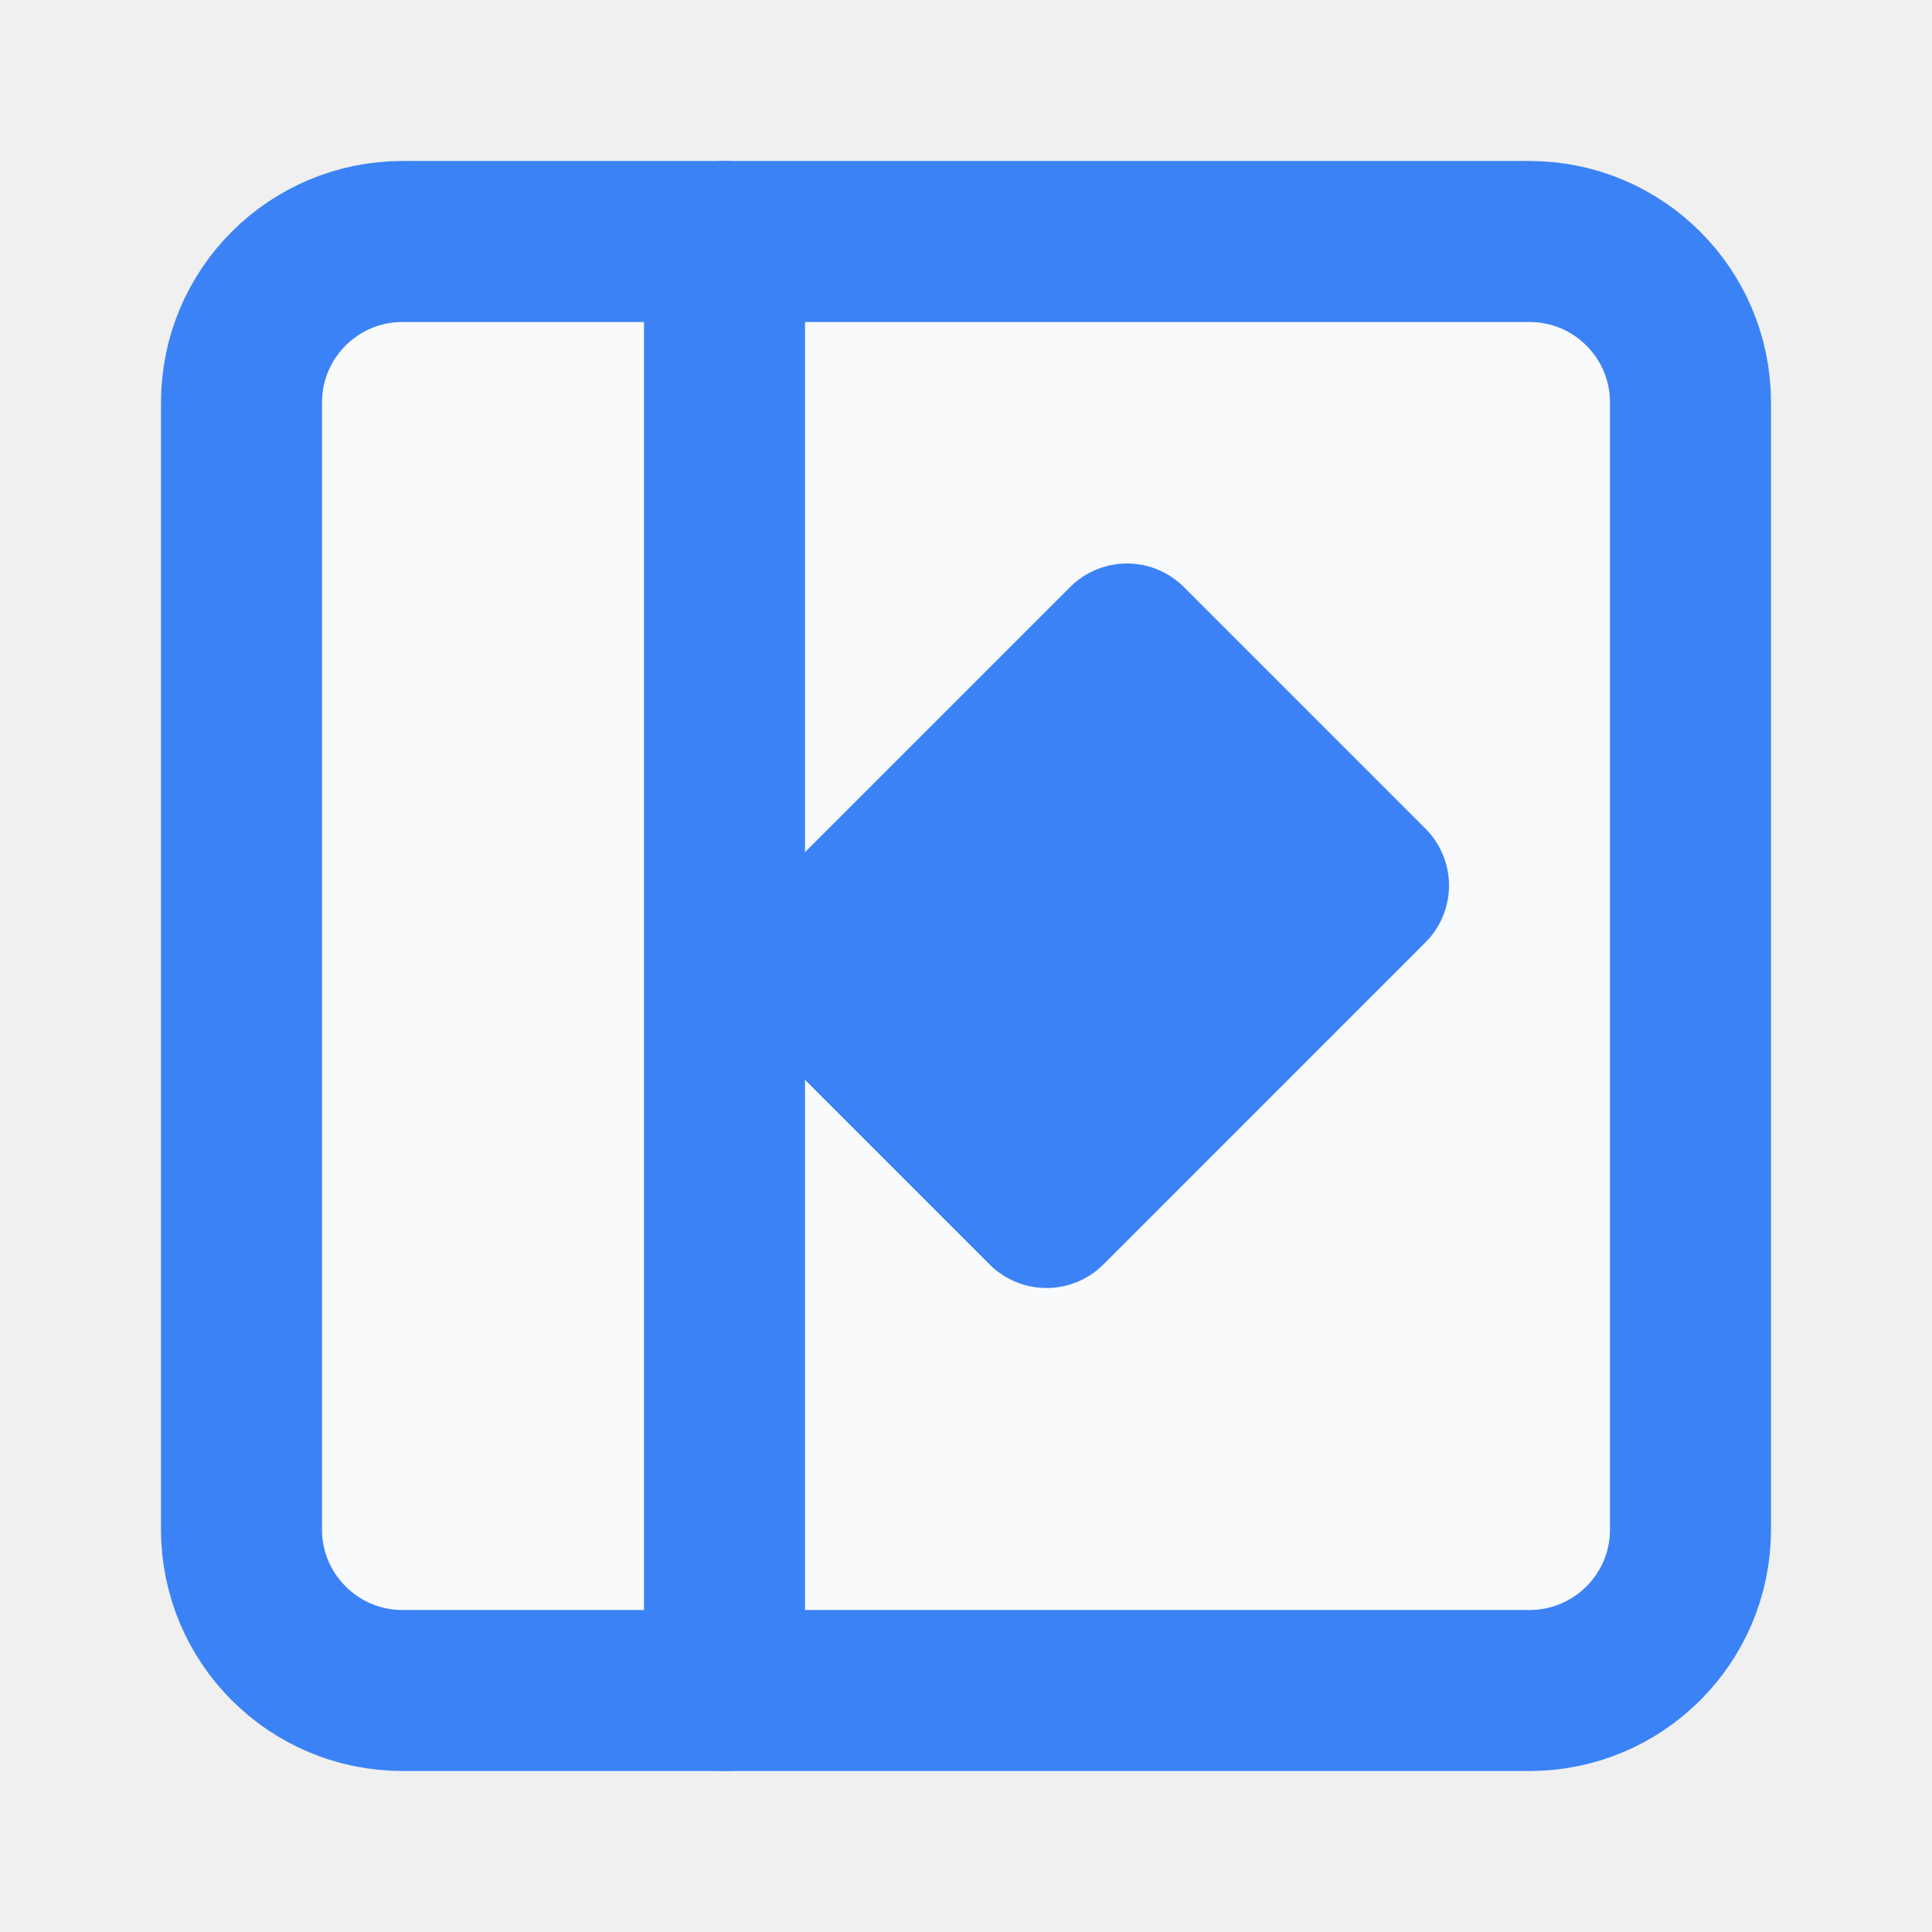
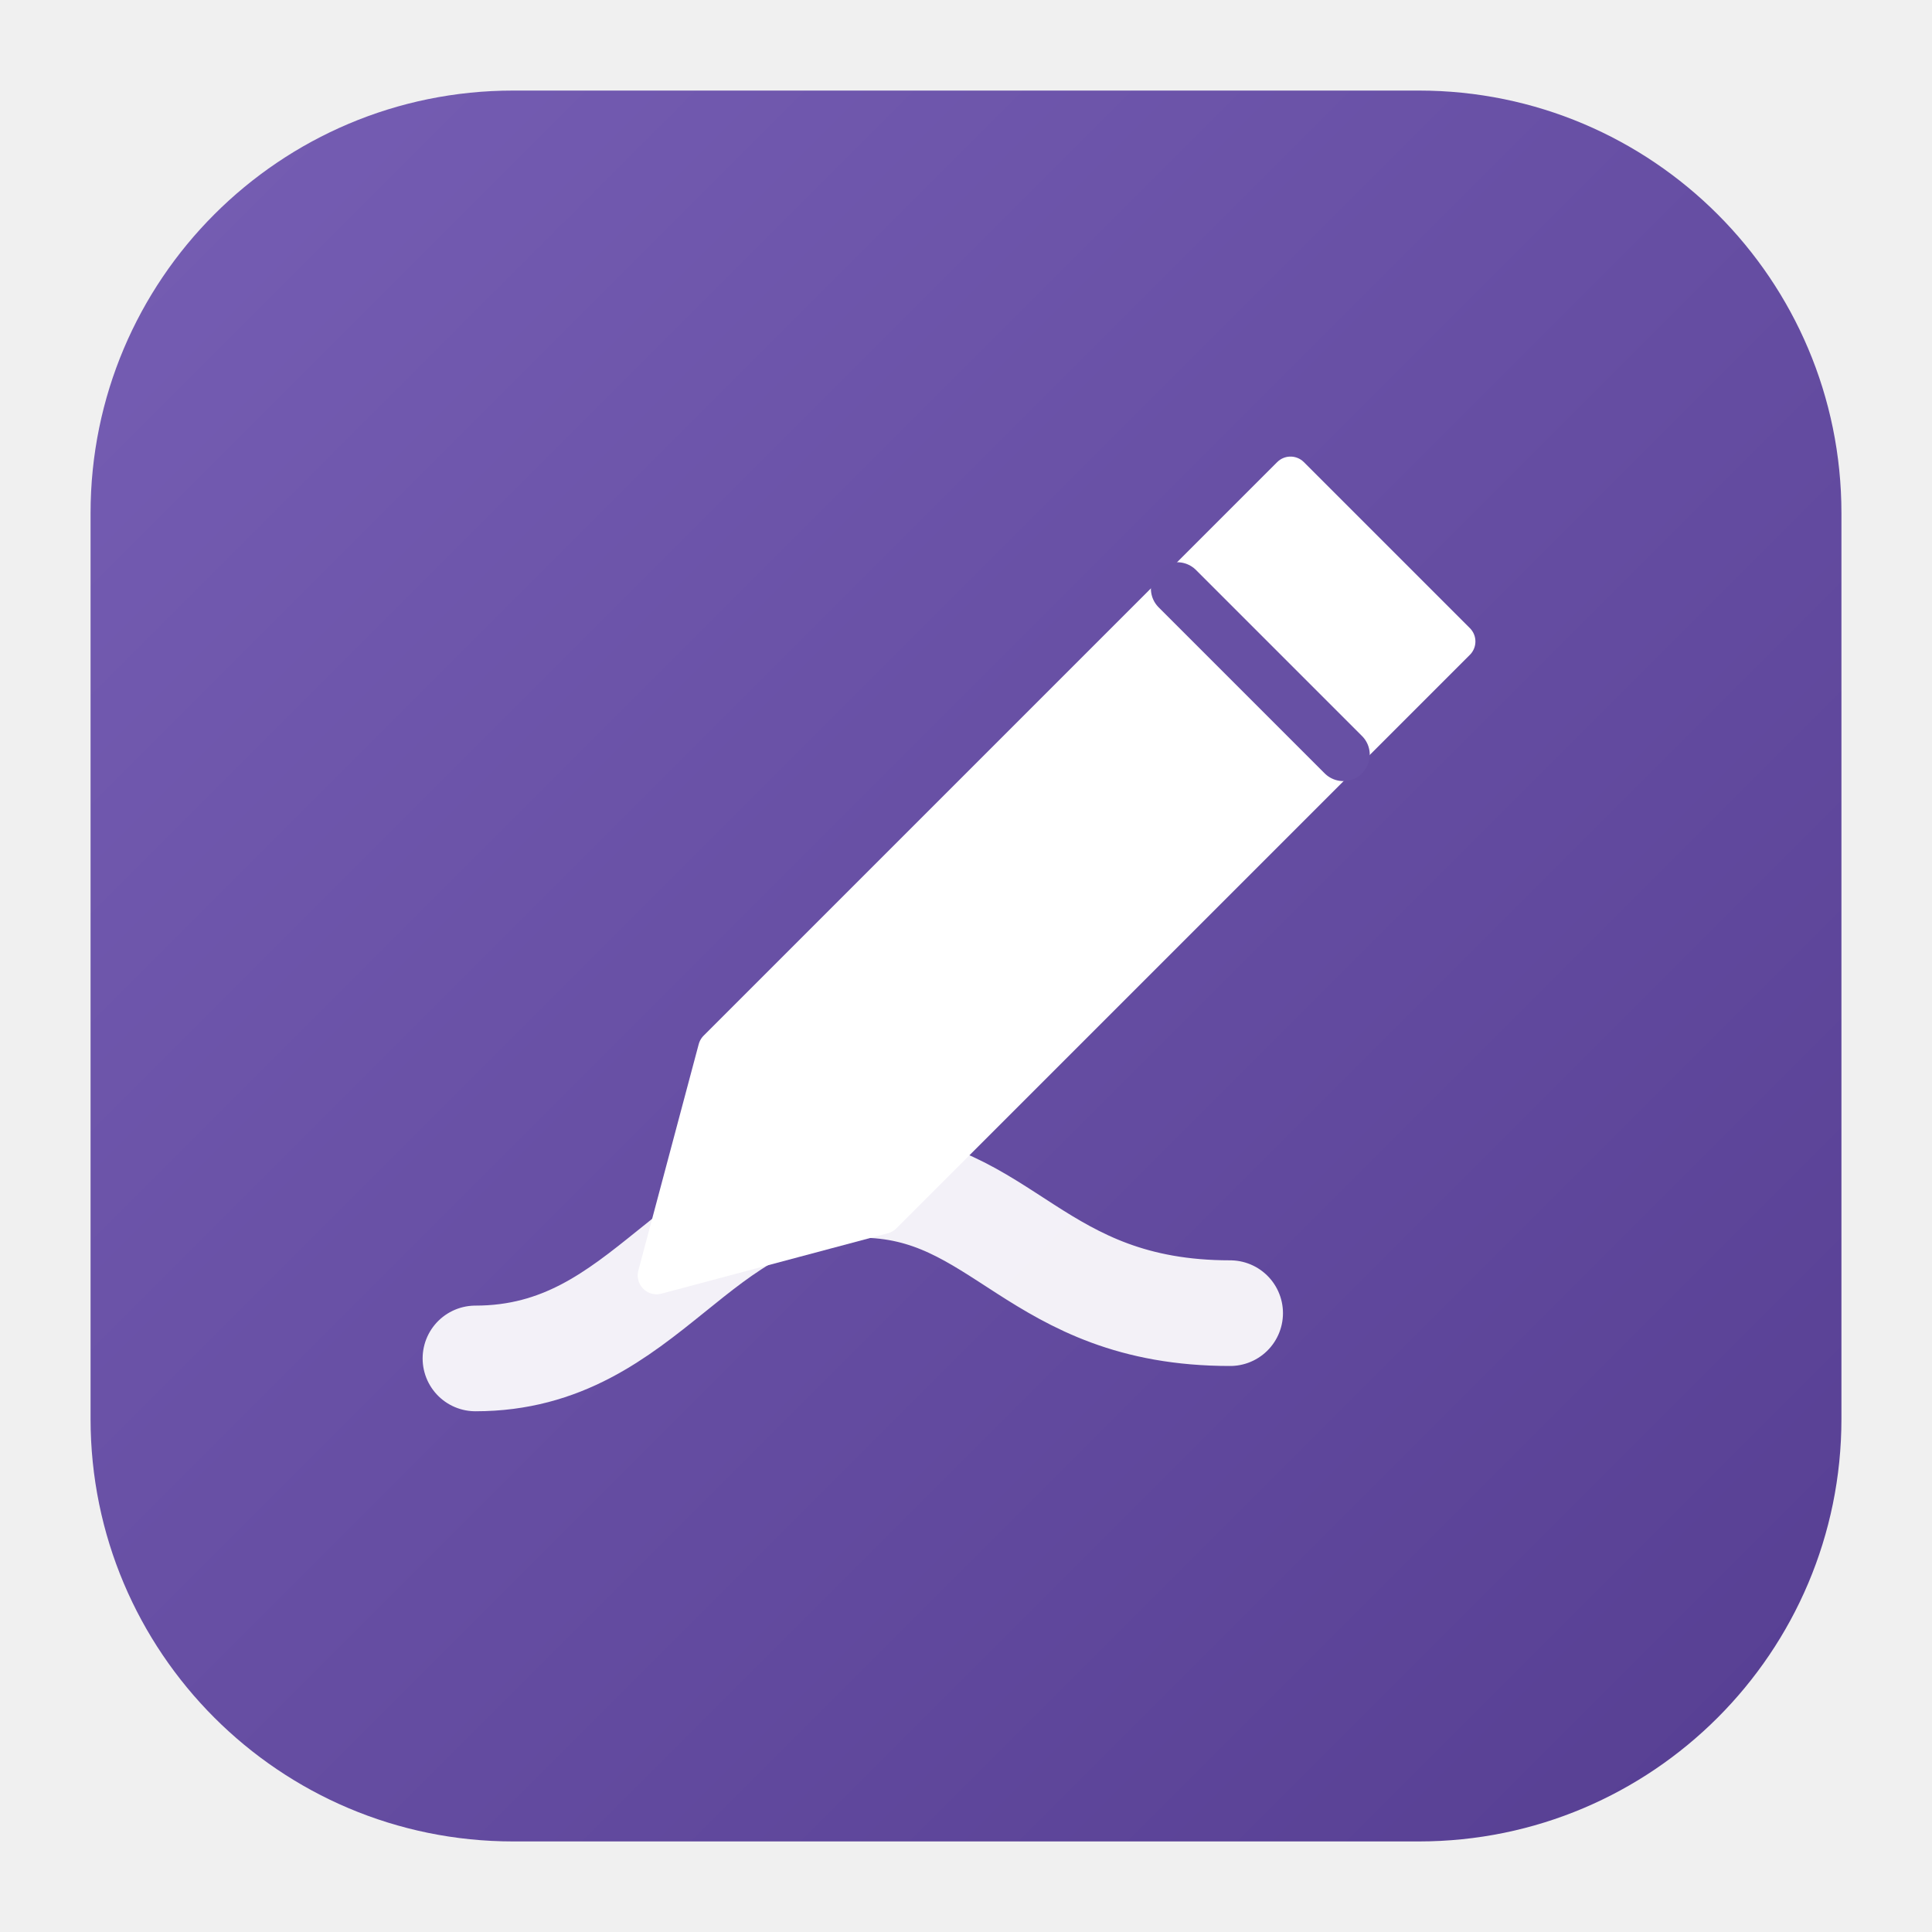
- <svg xmlns="http://www.w3.org/2000/svg" viewBox="0 0 24 24" fill="none" stroke="#3b82f6" stroke-width="2" stroke-linecap="round" stroke-linejoin="round">
-   <rect x="3" y="3" width="18" height="18" rx="2" ry="2" fill="#f8fafc" stroke="#3b82f6" />
-   <line x1="9" y1="3" x2="9" y2="21" />
-   <path d="M14 8l3 3-4 4-3-3 4-4z" fill="#3b82f6" />
+ <svg xmlns="http://www.w3.org/2000/svg" viewBox="0 0 512 512">
+   <defs>
+     <linearGradient id="bg" x1="0" y1="0" x2="1" y2="1">
+       <stop offset="0%" stop-color="#765EB4" />
+       <stop offset="100%" stop-color="#563E92" />
+     </linearGradient>
+   </defs>
+   <rect x="24" y="24" width="464" height="464" rx="112" fill="url(#bg)" />
+   <path d="M126 360 C172 360, 184 314, 228 314 C266 314, 274 348, 326 348" fill="none" stroke="#FFFFFF" stroke-width="28" stroke-linecap="round" stroke-linejoin="round" opacity="0.92" />
+   <path d="M342 126 L386 170 L234 322 L174 338 L190 278 Z" fill="#FFFFFF" stroke="#FFFFFF" stroke-width="10" stroke-linejoin="round" />
+   <path d="M312 156 L356 200" fill="none" stroke="#6750A4" stroke-width="14" stroke-linecap="round" />
</svg>
